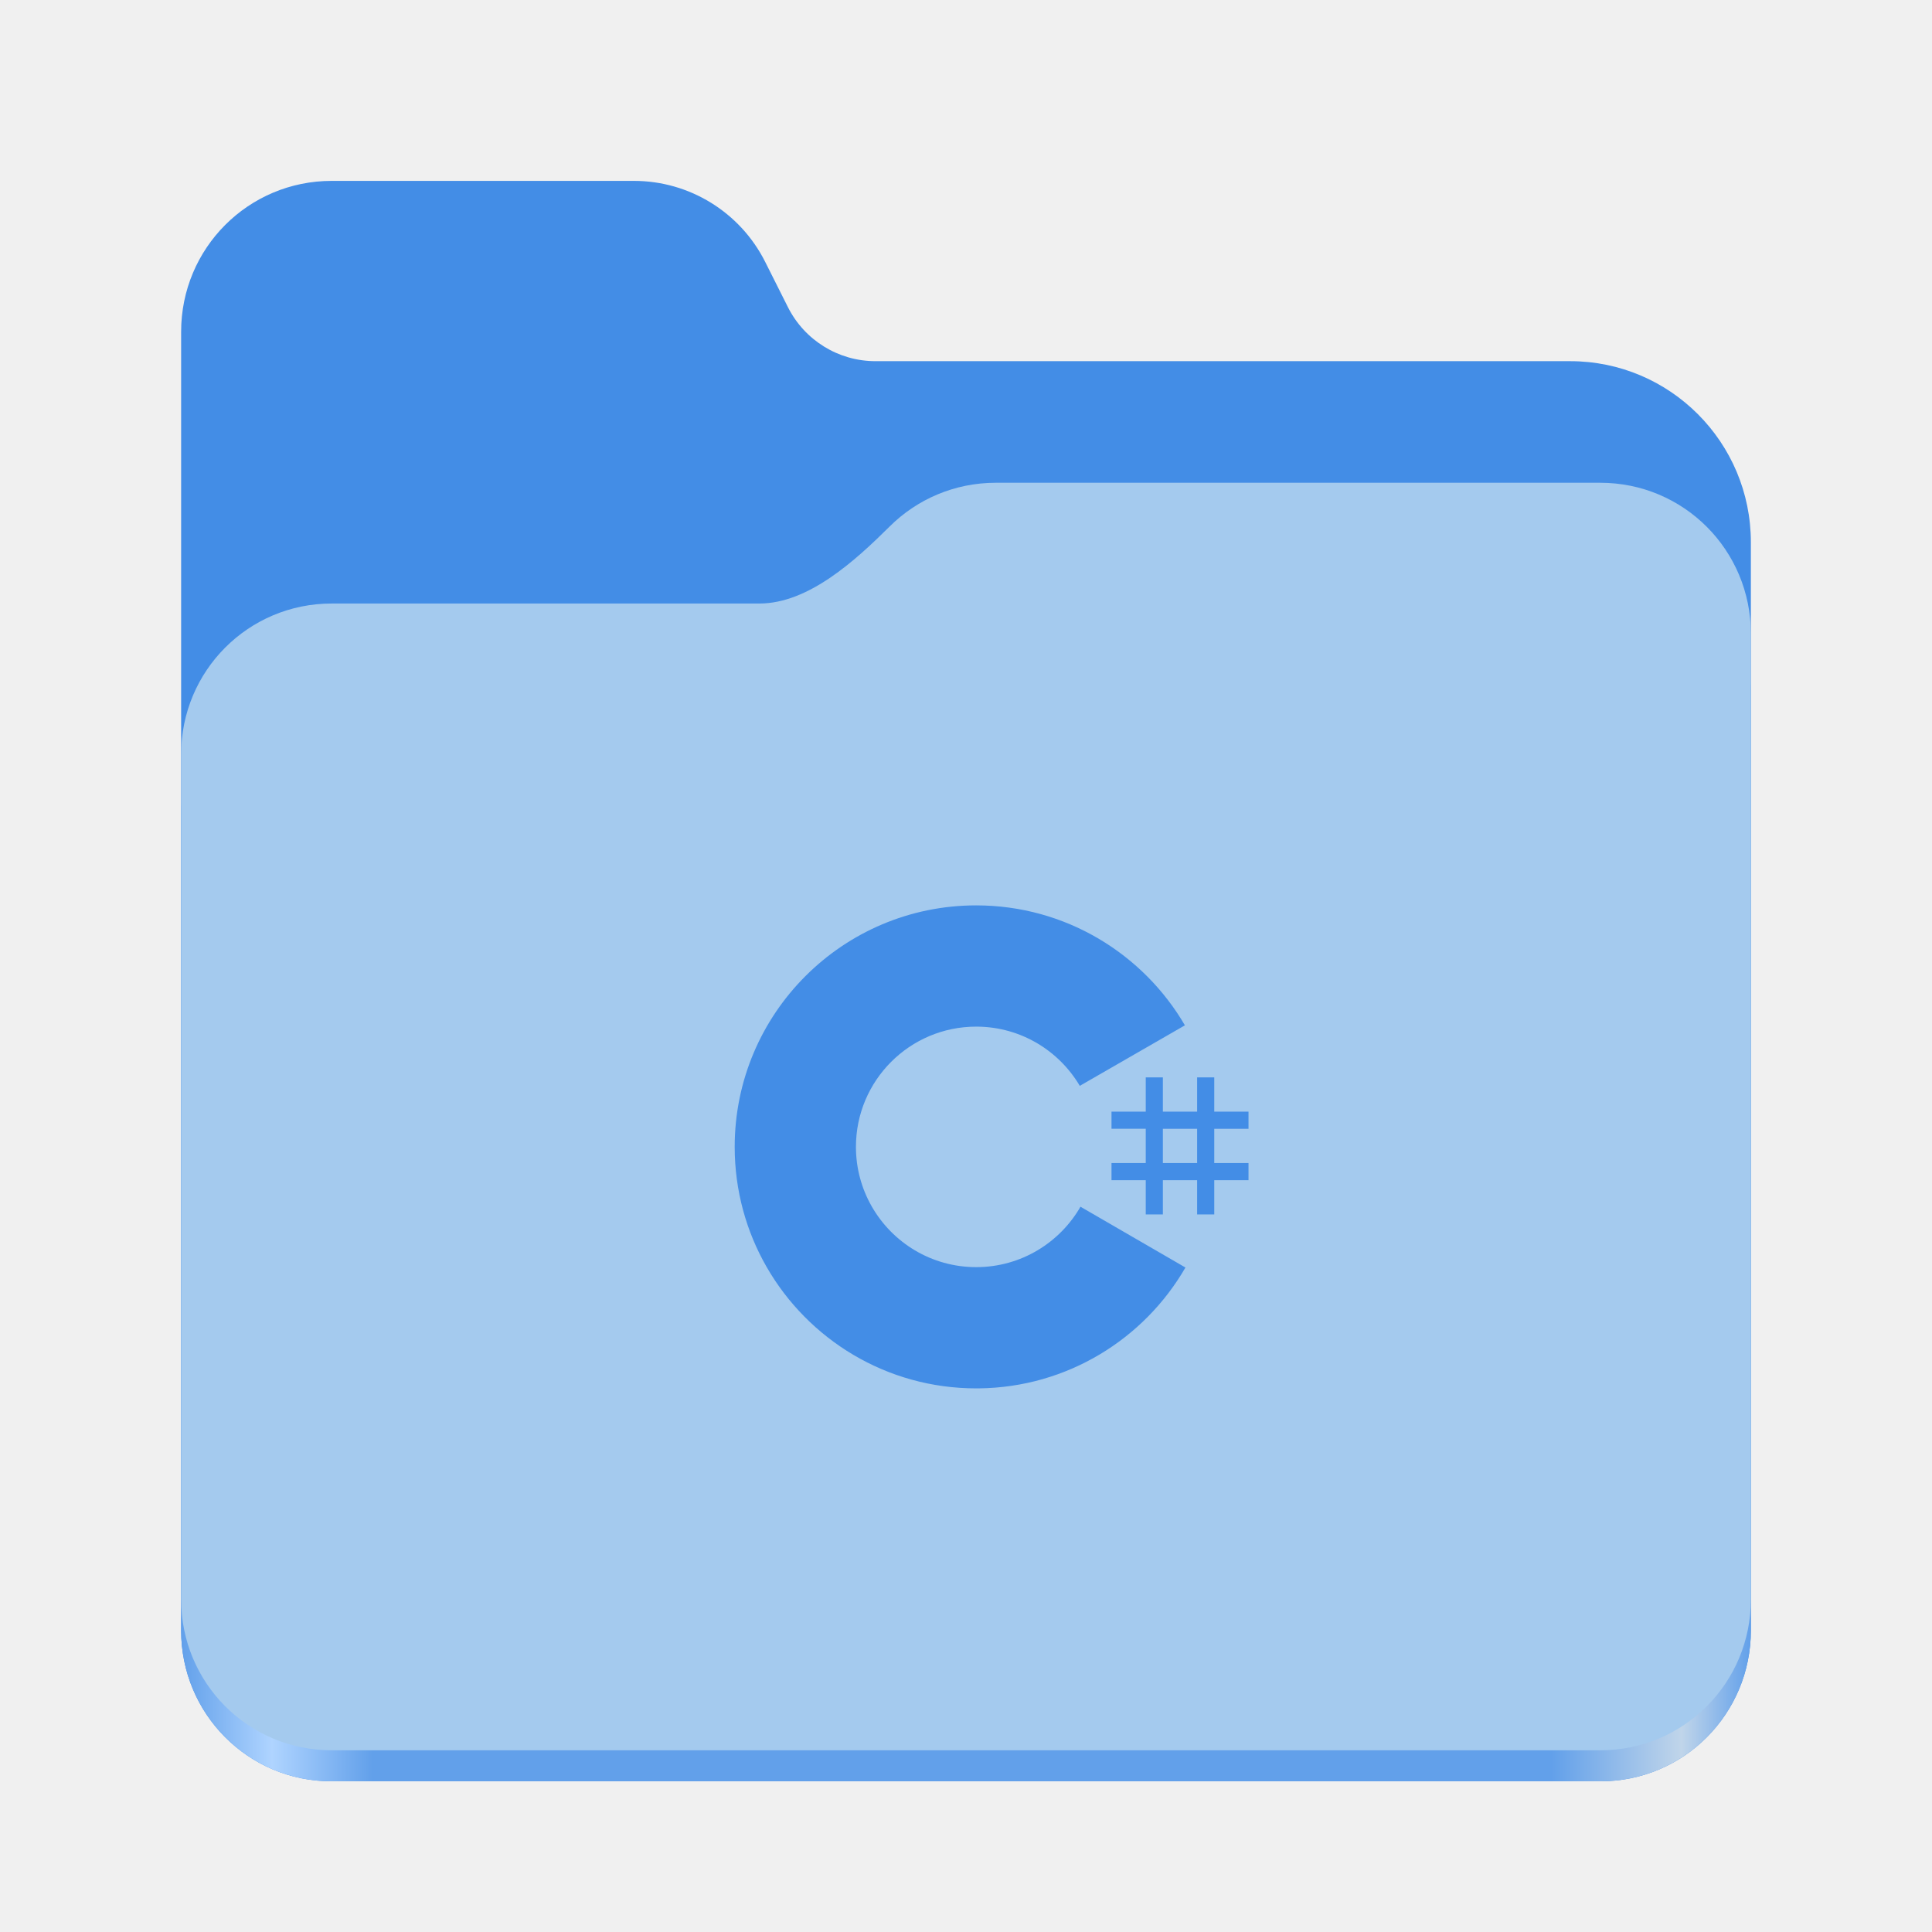
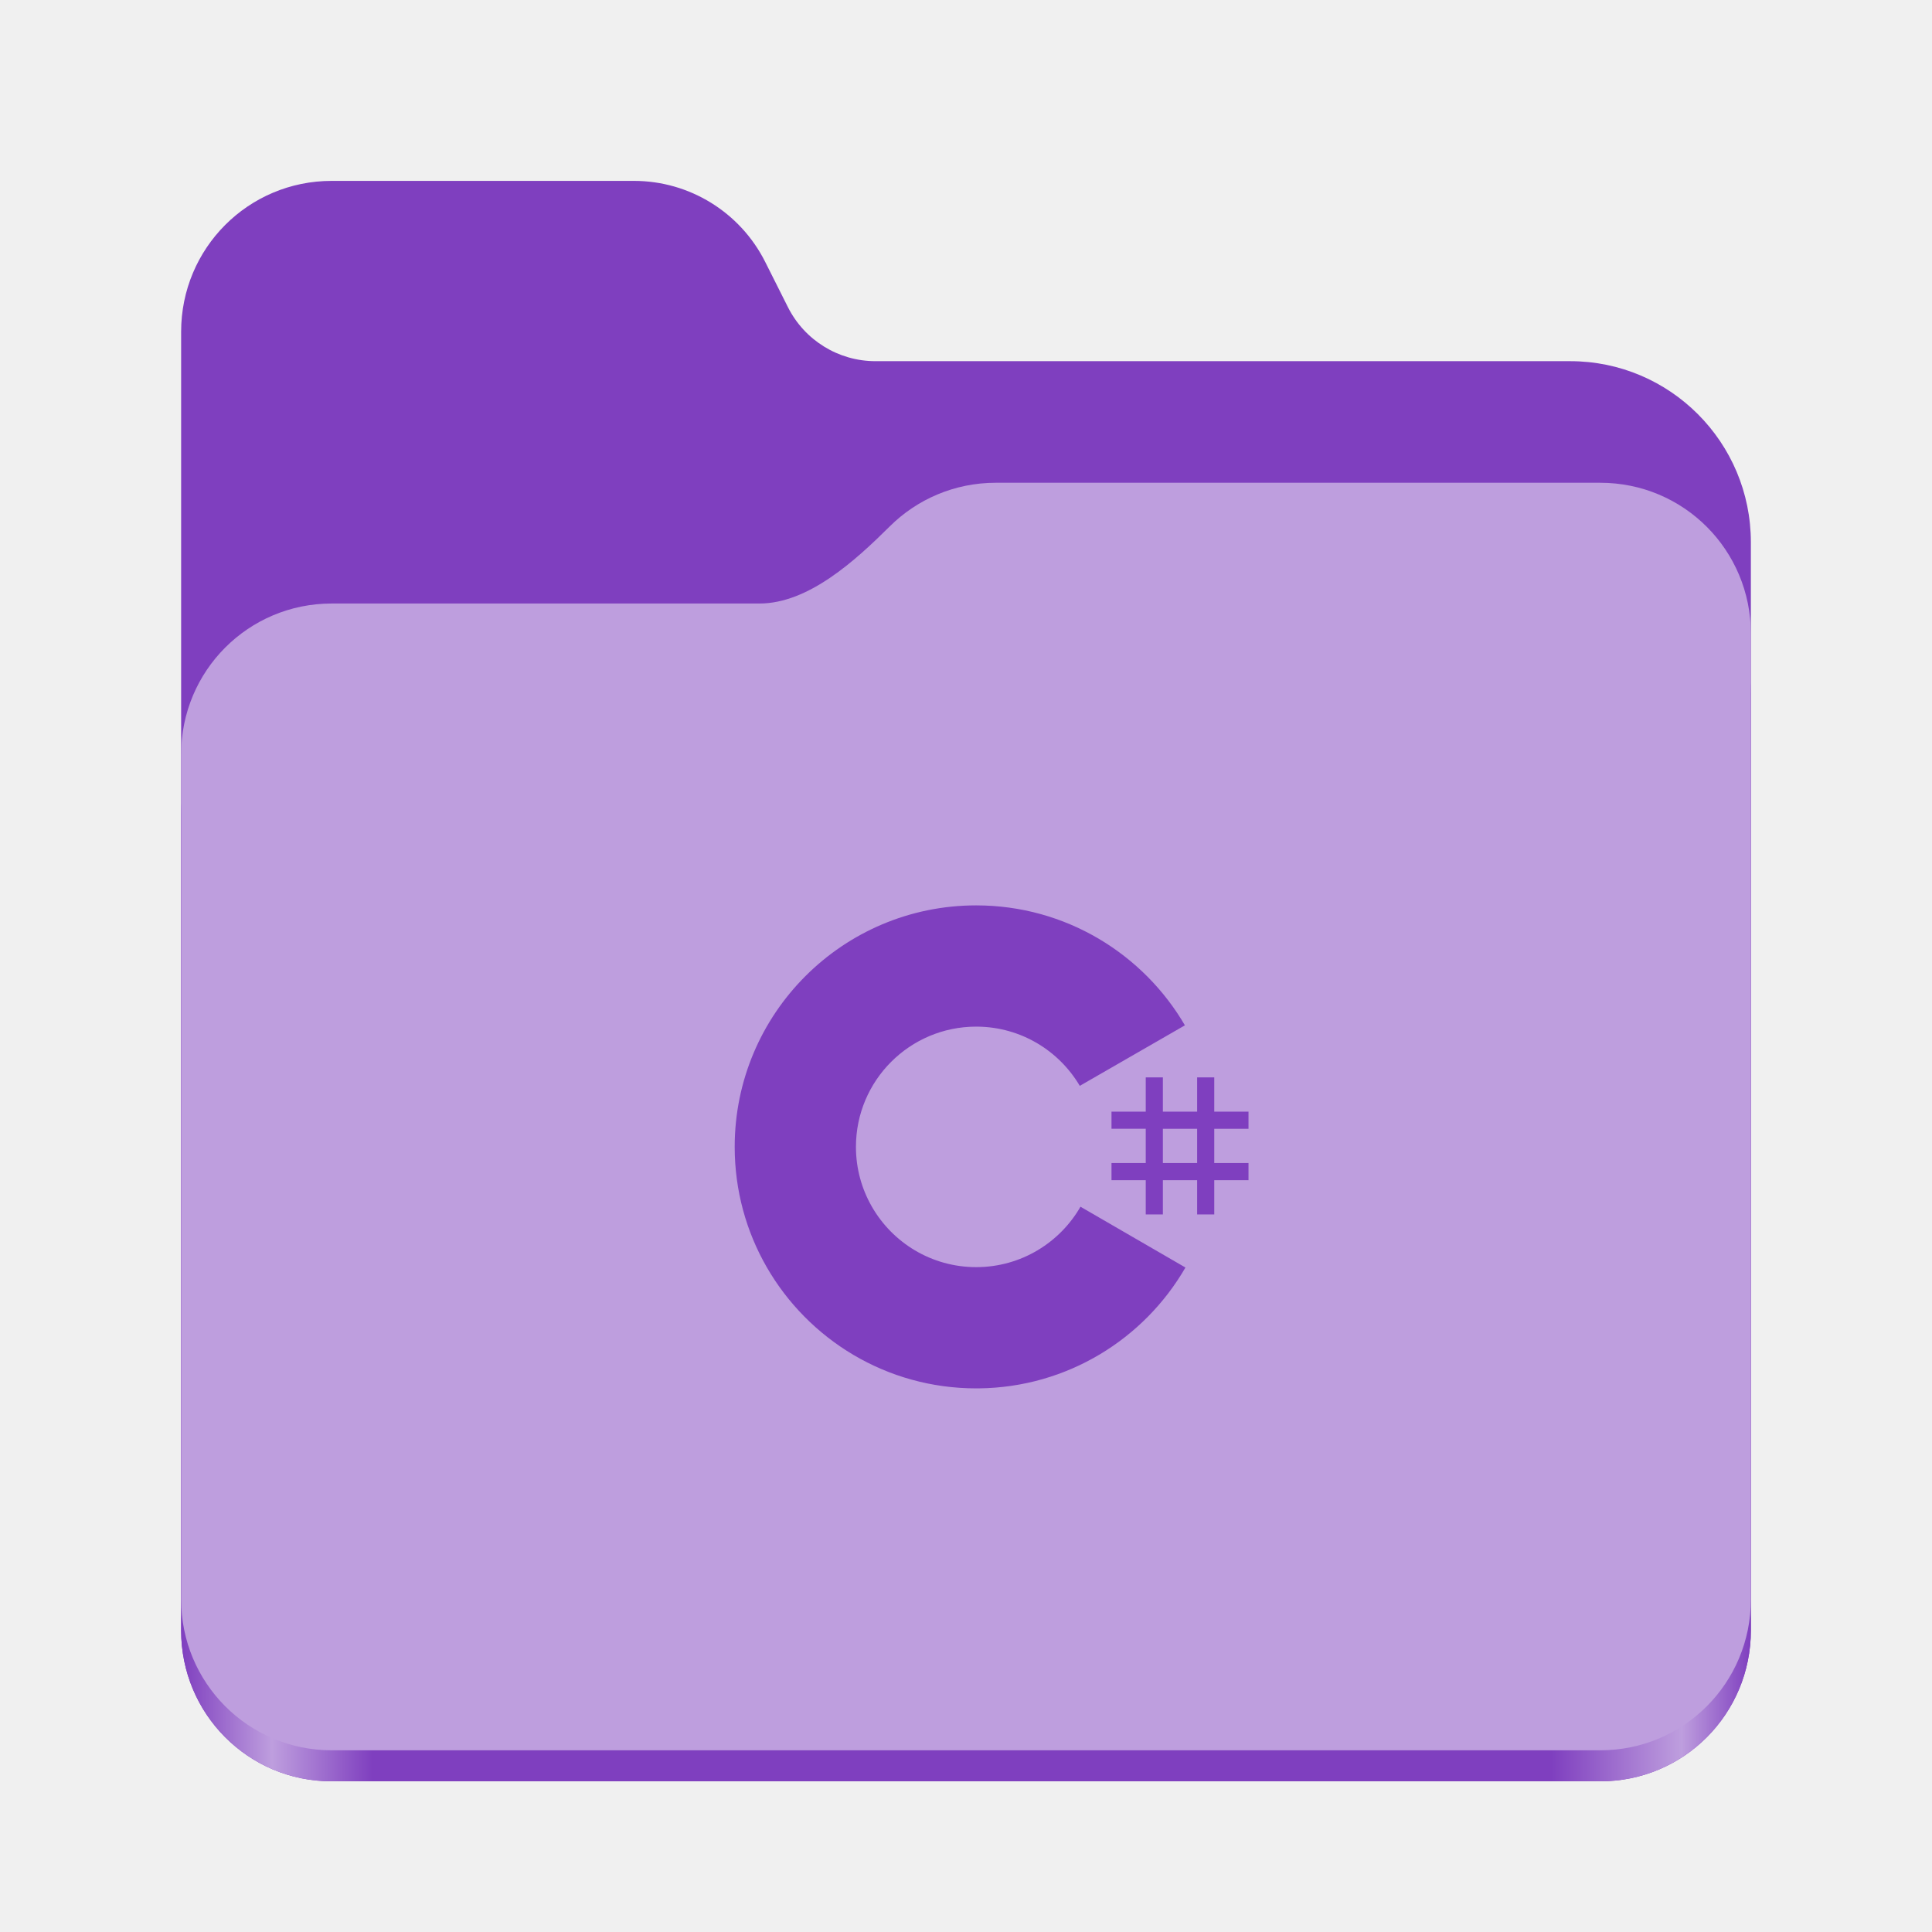
<svg xmlns="http://www.w3.org/2000/svg" xmlns:xlink="http://www.w3.org/1999/xlink" height="128" viewBox="0 0 128 128" width="128" version="1.1" id="svg5248">
  <defs id="defs5252">
    <linearGradient xlink:href="#linearGradient2023" id="linearGradient2025" x1="2689.252" y1="-1106.803" x2="2918.07" y2="-1106.803" gradientUnits="userSpaceOnUse" />
    <linearGradient id="linearGradient2023">
-       <stop style="stop-color:#62a0ea;stop-opacity:1;" offset="0" id="stop2019" />
-       <stop style="stop-color:#afd4ff;stop-opacity:1;" offset="0.058" id="stop2795" />
-       <stop style="stop-color:#62a0ea;stop-opacity:1;" offset="0.122" id="stop2797" />
-       <stop style="stop-color:#62a0ea;stop-opacity:1;" offset="0.873" id="stop2793" />
-       <stop style="stop-color:#c0d5ea;stop-opacity:1;" offset="0.956" id="stop2791" />
-       <stop style="stop-color:#62a0ea;stop-opacity:1;" offset="1" id="stop2021" />
+       <stop style="stop-color:#7f3fbf;stop-opacity:1;" offset="0" id="stop2019" />
+       <stop style="stop-color:#be9ede;stop-opacity:1;" offset="0.058" id="stop2795" />
+       <stop style="stop-color:#7f3fbf;stop-opacity:1;" offset="0.122" id="stop2797" />
+       <stop style="stop-color:#7f3fbf;stop-opacity:1;" offset="0.873" id="stop2793" />
+       <stop style="stop-color:#be9ede;stop-opacity:1;" offset="0.956" id="stop2791" />
+       <stop style="stop-color:#7f3fbf;stop-opacity:1;" offset="1" id="stop2021" />
    </linearGradient>
  </defs>
  <linearGradient id="a" gradientUnits="userSpaceOnUse" x1="12" x2="116" y1="64" y2="64">
    <stop offset="0" stop-color="#3d3846" id="stop5214" />
    <stop offset="0.05" stop-color="#77767b" id="stop5216" />
    <stop offset="0.1" stop-color="#5e5c64" id="stop5218" />
    <stop offset="0.9" stop-color="#504e56" id="stop5220" />
    <stop offset="0.95" stop-color="#77767b" id="stop5222" />
    <stop offset="1" stop-color="#3d3846" id="stop5224" />
  </linearGradient>
  <linearGradient id="b" gradientUnits="userSpaceOnUse" x1="12" x2="112.041" y1="60" y2="80.988">
    <stop offset="0" stop-color="#77767b" id="stop5227" />
    <stop offset="0.384" stop-color="#9a9996" id="stop5229" />
    <stop offset="0.721" stop-color="#77767b" id="stop5231" />
    <stop offset="1" stop-color="#68666f" id="stop5233" />
  </linearGradient>
  <g id="g760" style="display:inline;stroke-width:1.264;enable-background:new" transform="matrix(0.4545101,0,0,0.4555215,-1210.292,616.1566)">
-     <path id="rect1135" style="fill:#438de6;fill-opacity:1;stroke-width:8.791;stroke-linecap:round;stop-color:#000000" d="m 2711.206,-1326.332 c -12.162,0 -21.954,9.791 -21.954,21.953 v 188.867 c 0,12.162 9.793,21.953 21.954,21.953 h 184.909 c 12.162,0 21.954,-9.791 21.954,-21.953 v -158.255 a 26.343,26.343 45 0 0 -26.343,-26.343 h -101.266 a 14.284,14.284 31.639 0 1 -12.758,-7.861 l -3.308,-6.57 a 21.426,21.426 31.639 0 0 -19.137,-11.791 z" />
+     <path id="rect1135" style="fill:#7f3fbf;fill-opacity:1;stroke-width:8.791;stroke-linecap:round;stop-color:#000000" d="m 2711.206,-1326.332 c -12.162,0 -21.954,9.791 -21.954,21.953 v 188.867 c 0,12.162 9.793,21.953 21.954,21.953 h 184.909 c 12.162,0 21.954,-9.791 21.954,-21.953 v -158.255 a 26.343,26.343 45 0 0 -26.343,-26.343 h -101.266 a 14.284,14.284 31.639 0 1 -12.758,-7.861 l -3.308,-6.57 a 21.426,21.426 31.639 0 0 -19.137,-11.791 z" />
    <path id="path1953" style="fill:url(#linearGradient2025);fill-opacity:1;stroke-width:8.791;stroke-linecap:round;stop-color:#000000" d="m 2808.014,-1273.645 c -6.043,0 -11.502,2.418 -15.465,6.343 -5.003,4.955 -11.848,11.22 -18.994,11.22 h -62.349 c -12.162,0 -21.954,9.791 -21.954,21.953 v 118.618 c 0,12.162 9.793,21.953 21.954,21.953 h 184.909 c 12.162,0 21.954,-9.791 21.954,-21.953 v -105.446 -13.172 -17.562 c 0,-12.162 -9.793,-21.953 -21.954,-21.953 z" />
-     <path id="rect1586" style="fill:#a4caee;fill-opacity:1;stroke-width:8.791;stroke-linecap:round;stop-color:#000000" d="m 2808.014,-1282.426 c -6.043,0 -11.502,2.418 -15.465,6.343 -5.003,4.955 -11.848,11.22 -18.994,11.22 h -62.349 c -12.162,0 -21.954,9.791 -21.954,21.953 v 122.887 c 0,12.162 9.793,21.953 21.954,21.953 h 184.909 c 12.162,0 21.954,-9.791 21.954,-21.953 v -109.715 -13.172 -17.562 c 0,-12.162 -9.793,-21.953 -21.954,-21.953 z" />
+     <path id="rect1586" style="fill:#be9ede;fill-opacity:1;stroke-width:8.791;stroke-linecap:round;stop-color:#000000" d="m 2808.014,-1282.426 c -6.043,0 -11.502,2.418 -15.465,6.343 -5.003,4.955 -11.848,11.22 -18.994,11.22 h -62.349 c -12.162,0 -21.954,9.791 -21.954,21.953 v 122.887 c 0,12.162 9.793,21.953 21.954,21.953 h 184.909 c 12.162,0 21.954,-9.791 21.954,-21.953 v -109.715 -13.172 -17.562 c 0,-12.162 -9.793,-21.953 -21.954,-21.953 z" />
  </g>
-   <g id="g1876" transform="matrix(0.1684208,0,0,0.1684208,98.73172,62.54074)" style="fill:#438de6;fill-opacity:1">
-     <path d="m -128.773,52.487 v 13.474 h 13.474 v -13.474 h 6.737 v 13.474 h 13.474 v 6.737 h -13.474 v 13.474 h 13.474 v 6.737 h -13.474 v 13.474 h -6.737 V 92.908 h -13.474 v 13.474 h -6.737 V 92.908 h -13.474 v -6.737 h 13.474 v -13.474 h -13.474 v -6.737 h 13.474 v -13.474 z m 13.474,20.211 h -13.474 v 13.474 h 13.474 z" fill="#ffffff" id="path1673" style="fill:#438de6;fill-opacity:1" />
-     <path d="m -202.209,-15.181 c 35.144,0 65.827,19.086 82.262,47.456 l -0.16,-0.273 -41.349,23.808 c -8.147,-13.794 -23.081,-23.102 -40.213,-23.294 l -0.54,-0.003 c -26.126,0 -47.306,21.179 -47.306,47.305 0,8.544 2.278,16.552 6.239,23.469 8.154,14.235 23.483,23.837 41.067,23.837 17.693,0 33.109,-9.723 41.222,-24.111 l -0.197,0.345 41.286,23.918 c -16.254,28.13 -46.517,47.157 -81.253,47.536 l -1.058,0.006 c -35.255,0 -66.025,-19.204 -82.419,-47.724 -8.003,-13.923 -12.582,-30.064 -12.582,-47.277 0,-52.466 42.532,-94.999 95.001,-94.999 z" fill="#ffffff" fill-rule="nonzero" id="path1675" style="fill:#438de6;fill-opacity:1" />
+   <g id="g1876" transform="matrix(0.1684208,0,0,0.1684208,98.73172,62.54074)" style="fill:#7f3fbf;fill-opacity:1">
+     <path d="m -128.773,52.487 v 13.474 h 13.474 v -13.474 h 6.737 v 13.474 h 13.474 v 6.737 h -13.474 v 13.474 h 13.474 v 6.737 h -13.474 v 13.474 h -6.737 V 92.908 h -13.474 v 13.474 h -6.737 V 92.908 h -13.474 v -6.737 h 13.474 v -13.474 h -13.474 v -6.737 h 13.474 v -13.474 z m 13.474,20.211 h -13.474 v 13.474 h 13.474 z" fill="#ffffff" id="path1673" style="fill:#7f3fbf;fill-opacity:1" />
+     <path d="m -202.209,-15.181 c 35.144,0 65.827,19.086 82.262,47.456 l -0.16,-0.273 -41.349,23.808 c -8.147,-13.794 -23.081,-23.102 -40.213,-23.294 l -0.54,-0.003 c -26.126,0 -47.306,21.179 -47.306,47.305 0,8.544 2.278,16.552 6.239,23.469 8.154,14.235 23.483,23.837 41.067,23.837 17.693,0 33.109,-9.723 41.222,-24.111 l -0.197,0.345 41.286,23.918 c -16.254,28.13 -46.517,47.157 -81.253,47.536 l -1.058,0.006 c -35.255,0 -66.025,-19.204 -82.419,-47.724 -8.003,-13.923 -12.582,-30.064 -12.582,-47.277 0,-52.466 42.532,-94.999 95.001,-94.999 z" fill="#ffffff" fill-rule="nonzero" id="path1675" style="fill:#7f3fbf;fill-opacity:1" />
  </g>
</svg>
